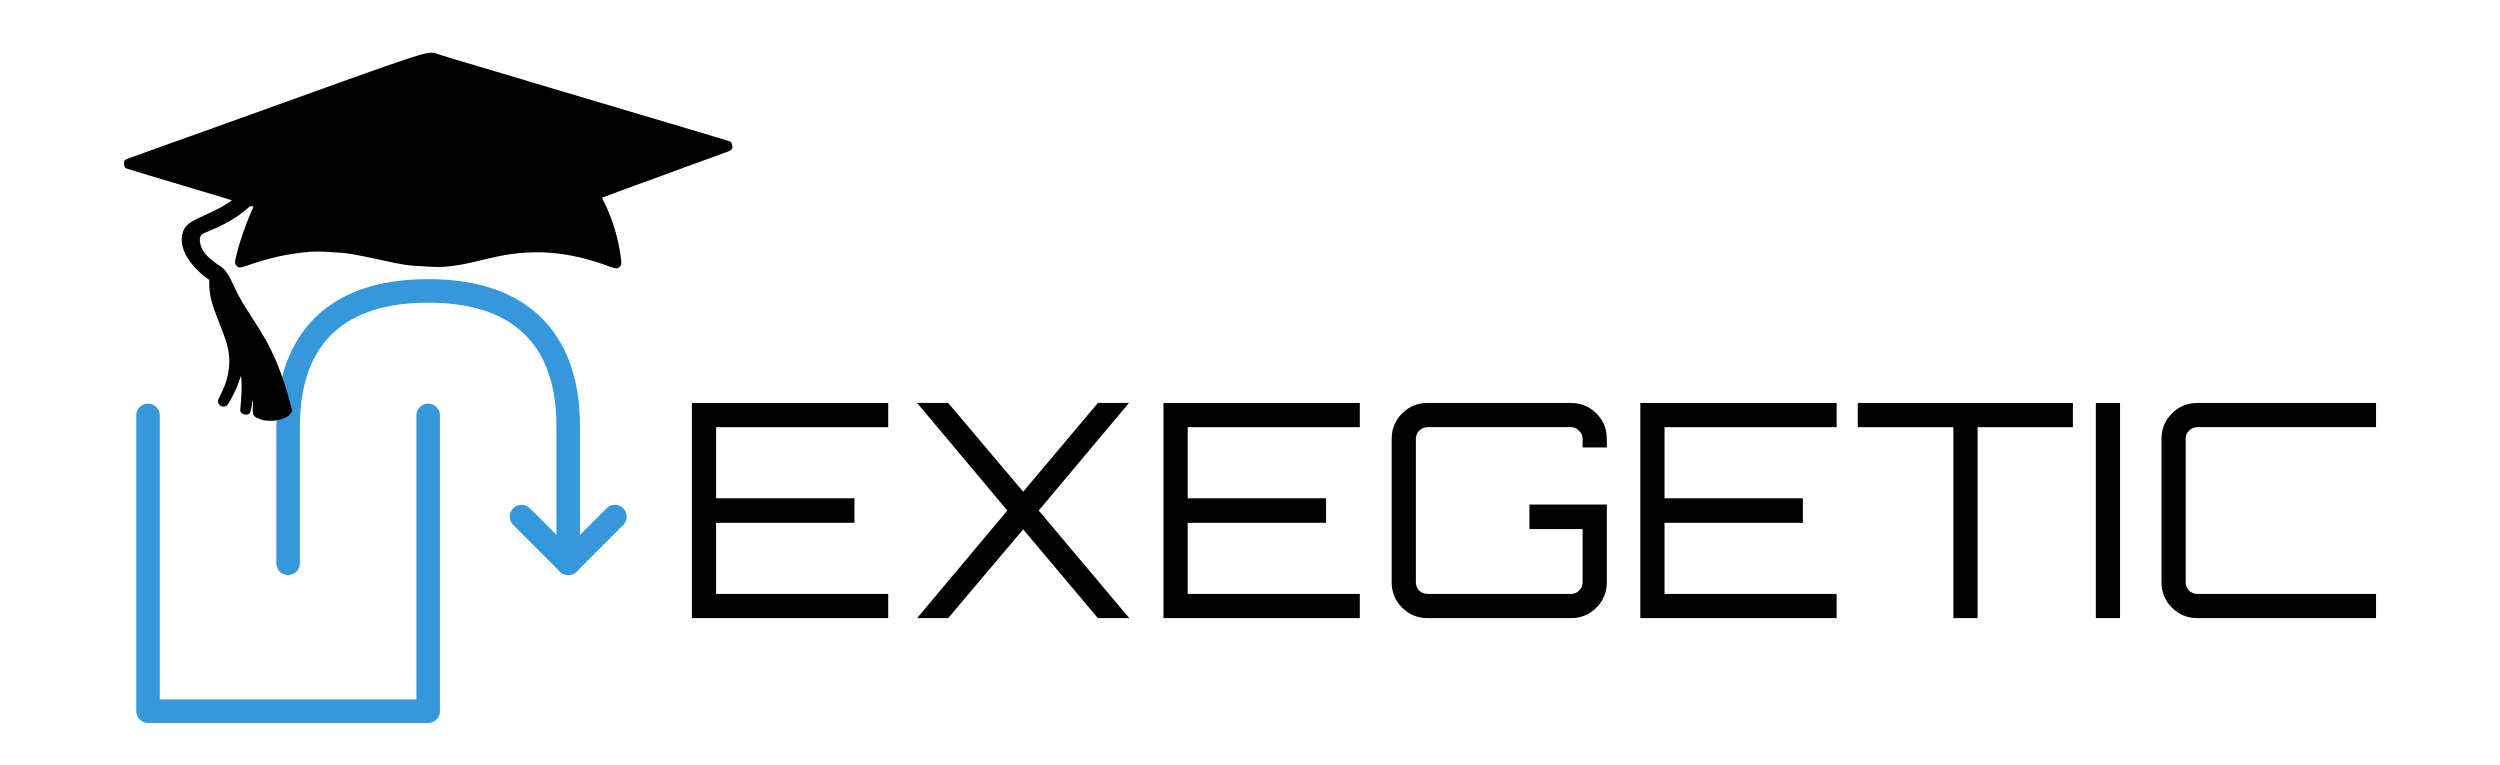
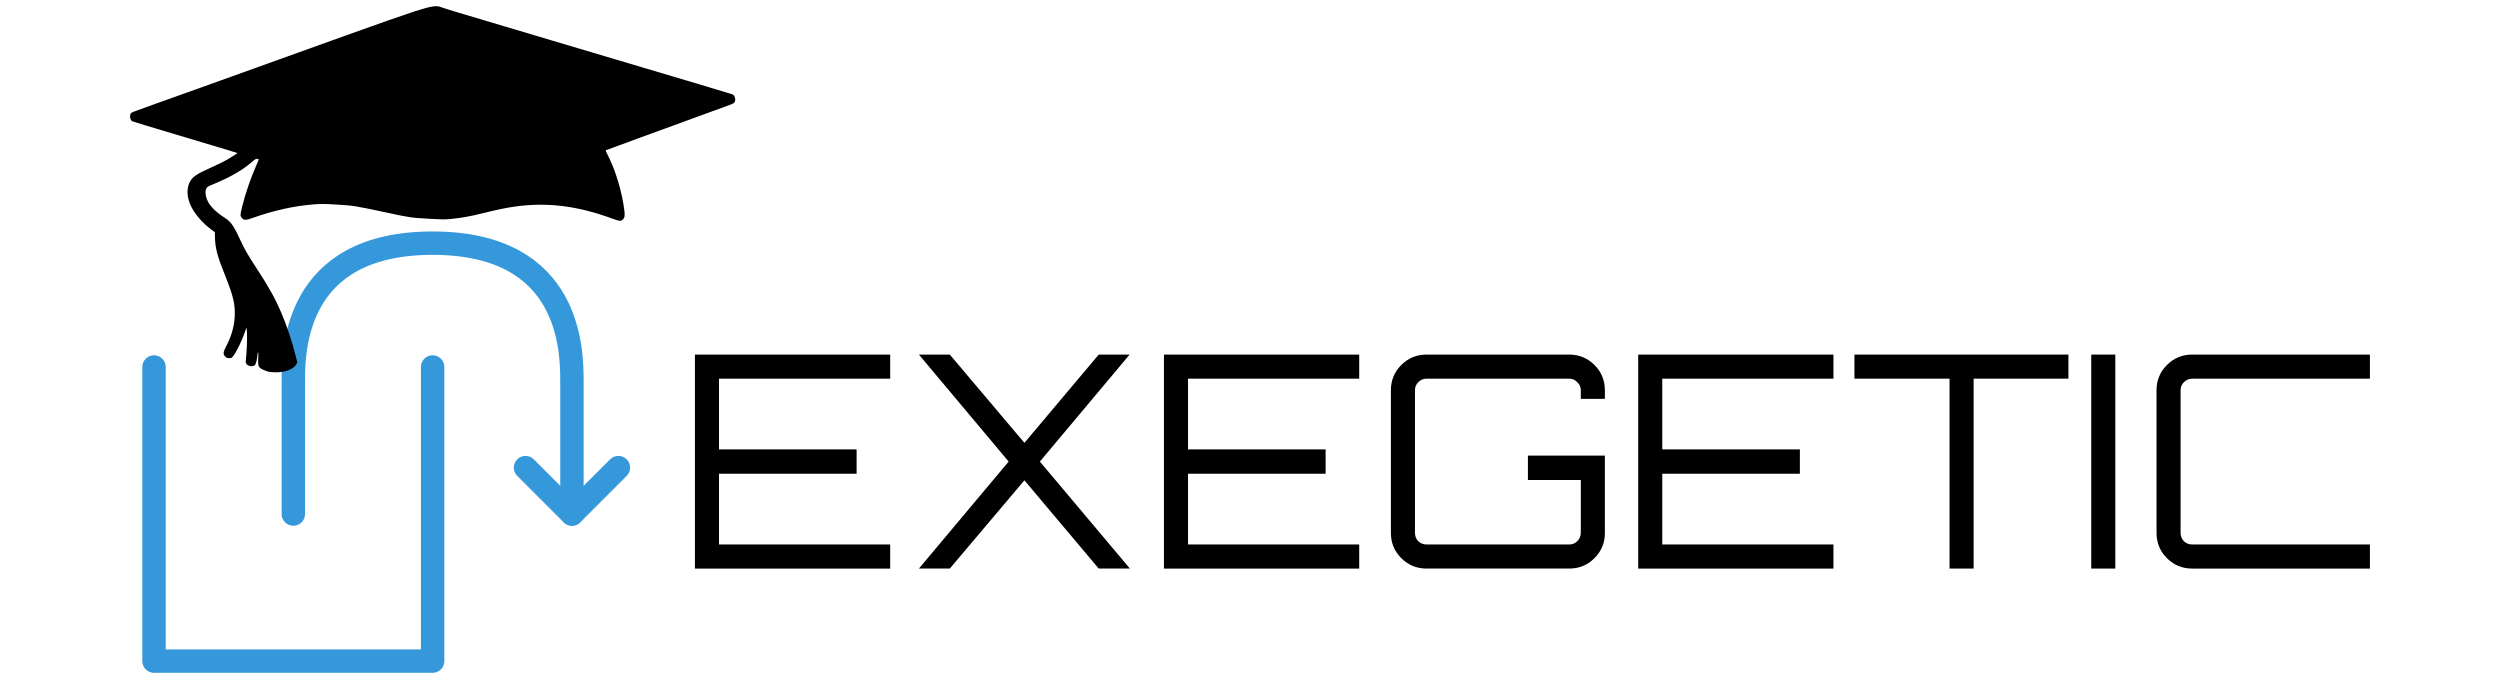
- <svg xmlns="http://www.w3.org/2000/svg" width="850mm" height="260mm" viewBox="0 0 850 260" version="1.1" id="svg8">
+ <svg xmlns="http://www.w3.org/2000/svg" width="810mm" height="220mm" viewBox="0 0 810 220" version="1.1" id="svg8">
  <defs id="defs2">
    </defs>
-   <g id="layer1" transform="translate(0,-37)">
-     <g id="g914" transform="translate(28.63196,-2.335732)">
-       <path id="path4487" d="M 21.696,180.583 V 281.125 H 116.946 V 180.583" style="fill:none;stroke:#3498db;stroke-width:8;stroke-linecap:round;stroke-linejoin:round;stroke-miterlimit:4;stroke-dasharray:none;stroke-opacity:1;paint-order:markers fill stroke" />
-       <path id="path4499" d="m 69.321,230.854 v -44.979 c -10e-7,-10.583 -10e-7,-47.625 47.625,-47.625 47.625,0 47.625,37.042 47.625,47.625 v 44.979" style="fill:none;stroke:#3498db;stroke-width:8;stroke-linecap:round;stroke-linejoin:round;stroke-miterlimit:4;stroke-dasharray:none;stroke-opacity:1" />
-       <path id="path4505" d="m 180.446,214.979 -15.875,15.875 -15.875,-15.875" style="fill:none;stroke:#3498db;stroke-width:8;stroke-linecap:round;stroke-linejoin:round;stroke-miterlimit:4;stroke-dasharray:none;stroke-opacity:1" />
-       <g id="text4493" style="font-style:normal;font-weight:normal;font-size:10.583px;line-height:1.25;font-family:sans-serif;letter-spacing:0px;word-spacing:0px;fill:#000000;fill-opacity:1;stroke:none;stroke-width:0.265" aria-label="EXEGETIC">
-         <path id="path4503" style="font-style:normal;font-variant:normal;font-weight:normal;font-stretch:normal;font-size:101.6px;font-family:Orbitron;-inkscape-font-specification:'Orbitron, Normal';font-variant-ligatures:normal;font-variant-caps:normal;font-variant-numeric:normal;font-feature-settings:normal;text-align:start;writing-mode:lr-tb;text-anchor:start;fill:#000000;fill-opacity:1;stroke-width:0.265" d="m 273.364,176.342 v 8.23 h -58.522 v 24.181 h 47.041 v 8.331 h -47.041 v 24.181 h 58.522 v 8.23 h -66.751 v -73.152 z" />
-         <path id="path4506" style="font-style:normal;font-variant:normal;font-weight:normal;font-stretch:normal;font-size:101.6px;font-family:Orbitron;-inkscape-font-specification:'Orbitron, Normal';font-variant-ligatures:normal;font-variant-caps:normal;font-variant-numeric:normal;font-feature-settings:normal;text-align:start;writing-mode:lr-tb;text-anchor:start;fill:#000000;fill-opacity:1;stroke-width:0.265" d="m 344.649,176.342 h 10.566 l -30.683,36.576 30.785,36.576 h -10.668 l -25.4,-30.175 -25.502,30.175 h -10.566 l 30.683,-36.576 -30.683,-36.576 h 10.566 l 25.502,30.175 z" />
-         <path id="path4508" style="font-style:normal;font-variant:normal;font-weight:normal;font-stretch:normal;font-size:101.6px;font-family:Orbitron;-inkscape-font-specification:'Orbitron, Normal';font-variant-ligatures:normal;font-variant-caps:normal;font-variant-numeric:normal;font-feature-settings:normal;text-align:start;writing-mode:lr-tb;text-anchor:start;fill:#000000;fill-opacity:1;stroke-width:0.265" d="m 433.702,176.342 v 8.23 h -58.522 v 24.181 h 47.041 v 8.331 h -47.041 v 24.181 h 58.522 v 8.23 h -66.751 v -73.152 z" />
-         <path id="path4510" style="font-style:normal;font-variant:normal;font-weight:normal;font-stretch:normal;font-size:101.6px;font-family:Orbitron;-inkscape-font-specification:'Orbitron, Normal';font-variant-ligatures:normal;font-variant-caps:normal;font-variant-numeric:normal;font-feature-settings:normal;text-align:start;writing-mode:lr-tb;text-anchor:start;fill:#000000;fill-opacity:1;stroke-width:0.265" d="m 517.687,188.534 v 2.946 h -8.23 v -2.946 q 0,-1.626 -1.219,-2.743 -1.118,-1.219 -2.743,-1.219 h -48.768 q -1.626,0 -2.845,1.219 -1.118,1.118 -1.118,2.743 v 48.768 q 0,1.626 1.118,2.845 1.219,1.118 2.845,1.118 h 48.768 q 1.626,0 2.743,-1.118 1.219,-1.219 1.219,-2.845 v -18.085 h -18.085 v -8.331 h 26.314 v 26.416 q 0,5.08 -3.556,8.636 -3.556,3.556 -8.636,3.556 h -48.768 q -5.08,0 -8.636,-3.556 -3.556,-3.556 -3.556,-8.636 v -48.768 q 0,-5.08 3.556,-8.636 3.556,-3.556 8.636,-3.556 h 48.768 q 5.08,0 8.636,3.556 3.556,3.556 3.556,8.636 z" />
-         <path id="path4512" style="font-style:normal;font-variant:normal;font-weight:normal;font-stretch:normal;font-size:101.6px;font-family:Orbitron;-inkscape-font-specification:'Orbitron, Normal';font-variant-ligatures:normal;font-variant-caps:normal;font-variant-numeric:normal;font-feature-settings:normal;text-align:start;writing-mode:lr-tb;text-anchor:start;fill:#000000;fill-opacity:1;stroke-width:0.265" d="m 595.825,176.342 v 8.23 h -58.522 v 24.181 h 47.041 v 8.331 h -47.041 v 24.181 h 58.522 v 8.23 h -66.751 v -73.152 z" />
-         <path id="path4514" style="font-style:normal;font-variant:normal;font-weight:normal;font-stretch:normal;font-size:101.6px;font-family:Orbitron;-inkscape-font-specification:'Orbitron, Normal';font-variant-ligatures:normal;font-variant-caps:normal;font-variant-numeric:normal;font-feature-settings:normal;text-align:start;writing-mode:lr-tb;text-anchor:start;fill:#000000;fill-opacity:1;stroke-width:0.265" d="m 603,176.342 h 73.152 v 8.23 h -32.41 v 64.922 h -8.23 v -64.922 h -32.512 z" />
-         <path id="path4516" style="font-style:normal;font-variant:normal;font-weight:normal;font-stretch:normal;font-size:101.6px;font-family:Orbitron;-inkscape-font-specification:'Orbitron, Normal';font-variant-ligatures:normal;font-variant-caps:normal;font-variant-numeric:normal;font-feature-settings:normal;text-align:start;writing-mode:lr-tb;text-anchor:start;fill:#000000;fill-opacity:1;stroke-width:0.265" d="m 683.952,249.494 v -73.152 h 8.23 v 73.152 z" />
-         <path id="path4518" style="font-style:normal;font-variant:normal;font-weight:normal;font-stretch:normal;font-size:101.6px;font-family:Orbitron;-inkscape-font-specification:'Orbitron, Normal';font-variant-ligatures:normal;font-variant-caps:normal;font-variant-numeric:normal;font-feature-settings:normal;text-align:start;writing-mode:lr-tb;text-anchor:start;fill:#000000;fill-opacity:1;stroke-width:0.265" d="m 779.222,184.572 h -60.757 q -1.626,0 -2.845,1.219 -1.118,1.118 -1.118,2.743 v 48.768 q 0,1.626 1.118,2.845 1.219,1.118 2.845,1.118 h 60.757 v 8.23 h -60.757 q -5.08,0 -8.636,-3.556 -3.556,-3.556 -3.556,-8.636 v -48.768 q 0,-5.08 3.556,-8.636 3.556,-3.556 8.636,-3.556 h 60.757 z" />
+   <g id="layer1" transform="translate(0,-77)">
+     <g id="g961" transform="matrix(0.947761,0,0,0.947761,2.201565,26.96857)">
+       <g transform="translate(28.63196,-2.335732)" id="g914">
+         <path style="fill:none;stroke:#3498db;stroke-width:8;stroke-linecap:round;stroke-linejoin:round;stroke-miterlimit:4;stroke-dasharray:none;stroke-opacity:1;paint-order:markers fill stroke" d="M 21.696,180.583 V 281.125 H 116.946 V 180.583" id="path4487" />
+         <path style="fill:none;stroke:#3498db;stroke-width:8;stroke-linecap:round;stroke-linejoin:round;stroke-miterlimit:4;stroke-dasharray:none;stroke-opacity:1" d="m 69.321,230.854 v -44.979 c -10e-7,-10.583 -10e-7,-47.625 47.625,-47.625 47.625,0 47.625,37.042 47.625,47.625 v 44.979" id="path4499" />
+         <path style="fill:none;stroke:#3498db;stroke-width:8;stroke-linecap:round;stroke-linejoin:round;stroke-miterlimit:4;stroke-dasharray:none;stroke-opacity:1" d="m 180.446,214.979 -15.875,15.875 -15.875,-15.875" id="path4505" />
+         <g aria-label="EXEGETIC" style="font-style:normal;font-weight:normal;font-size:10.583px;line-height:1.25;font-family:sans-serif;letter-spacing:0px;word-spacing:0px;fill:#000000;fill-opacity:1;stroke:none;stroke-width:0.265" id="text4493">
+           <path d="m 273.364,176.342 v 8.23 h -58.522 v 24.181 h 47.041 v 8.331 h -47.041 v 24.181 h 58.522 v 8.23 h -66.751 v -73.152 z" style="font-style:normal;font-variant:normal;font-weight:normal;font-stretch:normal;font-size:101.6px;font-family:Orbitron;-inkscape-font-specification:'Orbitron, Normal';font-variant-ligatures:normal;font-variant-caps:normal;font-variant-numeric:normal;font-feature-settings:normal;text-align:start;writing-mode:lr-tb;text-anchor:start;fill:#000000;fill-opacity:1;stroke-width:0.265" id="path4503" />
+           <path d="m 344.649,176.342 h 10.566 l -30.683,36.576 30.785,36.576 h -10.668 l -25.4,-30.175 -25.502,30.175 h -10.566 l 30.683,-36.576 -30.683,-36.576 h 10.566 l 25.502,30.175 z" style="font-style:normal;font-variant:normal;font-weight:normal;font-stretch:normal;font-size:101.6px;font-family:Orbitron;-inkscape-font-specification:'Orbitron, Normal';font-variant-ligatures:normal;font-variant-caps:normal;font-variant-numeric:normal;font-feature-settings:normal;text-align:start;writing-mode:lr-tb;text-anchor:start;fill:#000000;fill-opacity:1;stroke-width:0.265" id="path4506" />
+           <path d="m 433.702,176.342 v 8.23 h -58.522 v 24.181 h 47.041 v 8.331 h -47.041 v 24.181 h 58.522 v 8.23 h -66.751 v -73.152 z" style="font-style:normal;font-variant:normal;font-weight:normal;font-stretch:normal;font-size:101.6px;font-family:Orbitron;-inkscape-font-specification:'Orbitron, Normal';font-variant-ligatures:normal;font-variant-caps:normal;font-variant-numeric:normal;font-feature-settings:normal;text-align:start;writing-mode:lr-tb;text-anchor:start;fill:#000000;fill-opacity:1;stroke-width:0.265" id="path4508" />
+           <path d="m 517.687,188.534 v 2.946 h -8.23 v -2.946 q 0,-1.626 -1.219,-2.743 -1.118,-1.219 -2.743,-1.219 h -48.768 q -1.626,0 -2.845,1.219 -1.118,1.118 -1.118,2.743 v 48.768 q 0,1.626 1.118,2.845 1.219,1.118 2.845,1.118 h 48.768 q 1.626,0 2.743,-1.118 1.219,-1.219 1.219,-2.845 v -18.085 h -18.085 v -8.331 h 26.314 v 26.416 q 0,5.08 -3.556,8.636 -3.556,3.556 -8.636,3.556 h -48.768 q -5.08,0 -8.636,-3.556 -3.556,-3.556 -3.556,-8.636 v -48.768 q 0,-5.08 3.556,-8.636 3.556,-3.556 8.636,-3.556 h 48.768 q 5.08,0 8.636,3.556 3.556,3.556 3.556,8.636 z" style="font-style:normal;font-variant:normal;font-weight:normal;font-stretch:normal;font-size:101.6px;font-family:Orbitron;-inkscape-font-specification:'Orbitron, Normal';font-variant-ligatures:normal;font-variant-caps:normal;font-variant-numeric:normal;font-feature-settings:normal;text-align:start;writing-mode:lr-tb;text-anchor:start;fill:#000000;fill-opacity:1;stroke-width:0.265" id="path4510" />
+           <path d="m 595.825,176.342 v 8.23 h -58.522 v 24.181 h 47.041 v 8.331 h -47.041 v 24.181 h 58.522 v 8.23 h -66.751 v -73.152 z" style="font-style:normal;font-variant:normal;font-weight:normal;font-stretch:normal;font-size:101.6px;font-family:Orbitron;-inkscape-font-specification:'Orbitron, Normal';font-variant-ligatures:normal;font-variant-caps:normal;font-variant-numeric:normal;font-feature-settings:normal;text-align:start;writing-mode:lr-tb;text-anchor:start;fill:#000000;fill-opacity:1;stroke-width:0.265" id="path4512" />
+           <path d="m 603,176.342 h 73.152 v 8.23 h -32.41 v 64.922 h -8.23 v -64.922 h -32.512 z" style="font-style:normal;font-variant:normal;font-weight:normal;font-stretch:normal;font-size:101.6px;font-family:Orbitron;-inkscape-font-specification:'Orbitron, Normal';font-variant-ligatures:normal;font-variant-caps:normal;font-variant-numeric:normal;font-feature-settings:normal;text-align:start;writing-mode:lr-tb;text-anchor:start;fill:#000000;fill-opacity:1;stroke-width:0.265" id="path4514" />
+           <path d="m 683.952,249.494 v -73.152 h 8.23 v 73.152 z" style="font-style:normal;font-variant:normal;font-weight:normal;font-stretch:normal;font-size:101.6px;font-family:Orbitron;-inkscape-font-specification:'Orbitron, Normal';font-variant-ligatures:normal;font-variant-caps:normal;font-variant-numeric:normal;font-feature-settings:normal;text-align:start;writing-mode:lr-tb;text-anchor:start;fill:#000000;fill-opacity:1;stroke-width:0.265" id="path4516" />
+           <path d="m 779.222,184.572 h -60.757 q -1.626,0 -2.845,1.219 -1.118,1.118 -1.118,2.743 v 48.768 q 0,1.626 1.118,2.845 1.219,1.118 2.845,1.118 h 60.757 v 8.23 h -60.757 q -5.08,0 -8.636,-3.556 -3.556,-3.556 -3.556,-8.636 v -48.768 q 0,-5.08 3.556,-8.636 3.556,-3.556 8.636,-3.556 h 60.757 z" style="font-style:normal;font-variant:normal;font-weight:normal;font-stretch:normal;font-size:101.6px;font-family:Orbitron;-inkscape-font-specification:'Orbitron, Normal';font-variant-ligatures:normal;font-variant-caps:normal;font-variant-numeric:normal;font-feature-settings:normal;text-align:start;writing-mode:lr-tb;text-anchor:start;fill:#000000;fill-opacity:1;stroke-width:0.265" id="path4518" />
+         </g>
      </g>
-     </g>
-     <g id="g935" transform="matrix(1.062559,0.2816467,-0.2816467,1.062559,167.3671,-319.6513)">
-       <g style="fill:#000000;stroke:none" transform="matrix(-0.01436151,0.00293639,-0.00293639,-0.01436151,185.1973,429.4931)" id="g1666">
-         <path d="M 6336,7940 C 6288,7923 5805,7806 4965,7610 4899,7594 4445,7487 3955,7371 1878,6881 1203,6722 662,6594 347,6520 78,6455 65,6450 33,6438 9,6400 3,6351 c -8,-55 15,-87 85,-118 92,-41 877,-380 1907,-823 374,-161 683,-296 687,-299 3,-3 -10,-33 -29,-66 -201,-337 -365,-785 -439,-1192 -19,-107 -14,-150 23,-187 42,-43 62,-42 226,7 754,228 1394,270 2073,136 179,-35 350,-81 683,-183 263,-82 434,-122 661,-158 128,-20 183,-22 475,-22 371,-1 403,2 925,84 626,97 698,105 1055,104 241,0 317,-4 451,-22 423,-57 848,-176 1289,-362 147,-62 183,-64 231,-16 42,42 43,58 9,243 -51,271 -146,614 -246,879 -27,72 -49,133 -49,137 0,3 14,8 31,12 28,6 37,0 123,-83 175,-169 416,-329 728,-481 166,-81 178,-88 193,-124 20,-50 19,-102 -5,-178 -47,-154 -185,-290 -432,-429 -124,-70 -196,-163 -342,-440 -102,-193 -178,-309 -386,-590 -278,-376 -420,-599 -566,-890 -139,-279 -274,-617 -370,-928 l -38,-123 23,-44 C 9037,86 9229,7 9440,6 c 101,-1 125,2 198,28 139,47 151,68 152,269 0,69 4,106 10,102 6,-3 10,-26 10,-51 0,-69 20,-186 36,-211 32,-50 136,-49 184,2 22,23 23,31 19,118 -8,173 -3,422 10,540 7,65 15,116 18,114 2,-3 15,-47 29,-98 50,-190 168,-464 231,-540 21,-25 32,-29 75,-29 44,0 54,4 84,34 46,46 45,84 -7,200 -102,225 -150,432 -150,644 0,261 53,441 251,862 195,415 246,572 266,823 l 6,88 67,43 c 217,140 410,346 495,527 69,146 85,295 46,420 -39,124 -111,192 -320,305 -69,36 -183,98 -255,137 -71,38 -163,92 -205,119 -91,60 -212,149 -208,153 3,3 194,48 1068,256 877,208 1178,280 1198,289 45,19 68,123 37,166 -14,22 -40,33 -515,234 -146,62 -519,220 -830,352 -311,133 -653,278 -760,323 -107,46 -332,141 -500,213 -414,176 -1294,551 -1865,794 -652,278 -1219,513 -1420,591 -349,133 -451,155 -559,117 z M 6017,6404 c -3,-3 -12,-4 -19,-1 -8,3 -5,6 6,6 11,1 17,-2 13,-5 z m 126,-11 c -7,-2 -21,-2 -30,0 -10,3 -4,5 12,5 17,0 24,-2 18,-5 z m 180,-10 c -7,-2 -19,-2 -25,0 -7,3 -2,5 12,5 14,0 19,-2 13,-5 z m 100,-10 c -7,-2 -19,-2 -25,0 -7,3 -2,5 12,5 14,0 19,-2 13,-5 z m 144,-9 c -3,-3 -12,-4 -19,-1 -8,3 -5,6 6,6 11,1 17,-2 13,-5 z M 4083,6240 c -51,-10 -97,-21 -103,-25 -5,-3 -10,-4 -10,-1 0,11 46,29 94,36 99,14 110,8 19,-10 z m -193,-74 c 0,-2 -25,-20 -55,-40 -30,-20 -55,-34 -55,-31 0,4 101,75 107,75 2,0 3,-2 3,-4 z m 5268,-289 c 23,-11 41,-21 39,-23 -2,-2 -33,9 -68,26 -35,17 -53,28 -39,24 14,-4 44,-16 68,-27 z" id="path1664" />
+       <g transform="matrix(1.062559,0.2816467,-0.2816467,1.062559,167.3671,-319.6513)" id="g935">
+         <g id="g1666" transform="matrix(-0.01436151,0.00293639,-0.00293639,-0.01436151,185.1973,429.4931)" style="fill:#000000;stroke:none">
+           <path id="path1664" d="M 6336,7940 C 6288,7923 5805,7806 4965,7610 4899,7594 4445,7487 3955,7371 1878,6881 1203,6722 662,6594 347,6520 78,6455 65,6450 33,6438 9,6400 3,6351 c -8,-55 15,-87 85,-118 92,-41 877,-380 1907,-823 374,-161 683,-296 687,-299 3,-3 -10,-33 -29,-66 -201,-337 -365,-785 -439,-1192 -19,-107 -14,-150 23,-187 42,-43 62,-42 226,7 754,228 1394,270 2073,136 179,-35 350,-81 683,-183 263,-82 434,-122 661,-158 128,-20 183,-22 475,-22 371,-1 403,2 925,84 626,97 698,105 1055,104 241,0 317,-4 451,-22 423,-57 848,-176 1289,-362 147,-62 183,-64 231,-16 42,42 43,58 9,243 -51,271 -146,614 -246,879 -27,72 -49,133 -49,137 0,3 14,8 31,12 28,6 37,0 123,-83 175,-169 416,-329 728,-481 166,-81 178,-88 193,-124 20,-50 19,-102 -5,-178 -47,-154 -185,-290 -432,-429 -124,-70 -196,-163 -342,-440 -102,-193 -178,-309 -386,-590 -278,-376 -420,-599 -566,-890 -139,-279 -274,-617 -370,-928 l -38,-123 23,-44 C 9037,86 9229,7 9440,6 c 101,-1 125,2 198,28 139,47 151,68 152,269 0,69 4,106 10,102 6,-3 10,-26 10,-51 0,-69 20,-186 36,-211 32,-50 136,-49 184,2 22,23 23,31 19,118 -8,173 -3,422 10,540 7,65 15,116 18,114 2,-3 15,-47 29,-98 50,-190 168,-464 231,-540 21,-25 32,-29 75,-29 44,0 54,4 84,34 46,46 45,84 -7,200 -102,225 -150,432 -150,644 0,261 53,441 251,862 195,415 246,572 266,823 l 6,88 67,43 c 217,140 410,346 495,527 69,146 85,295 46,420 -39,124 -111,192 -320,305 -69,36 -183,98 -255,137 -71,38 -163,92 -205,119 -91,60 -212,149 -208,153 3,3 194,48 1068,256 877,208 1178,280 1198,289 45,19 68,123 37,166 -14,22 -40,33 -515,234 -146,62 -519,220 -830,352 -311,133 -653,278 -760,323 -107,46 -332,141 -500,213 -414,176 -1294,551 -1865,794 -652,278 -1219,513 -1420,591 -349,133 -451,155 -559,117 z M 6017,6404 c -3,-3 -12,-4 -19,-1 -8,3 -5,6 6,6 11,1 17,-2 13,-5 z m 126,-11 c -7,-2 -21,-2 -30,0 -10,3 -4,5 12,5 17,0 24,-2 18,-5 z m 180,-10 c -7,-2 -19,-2 -25,0 -7,3 -2,5 12,5 14,0 19,-2 13,-5 z m 100,-10 c -7,-2 -19,-2 -25,0 -7,3 -2,5 12,5 14,0 19,-2 13,-5 z m 144,-9 c -3,-3 -12,-4 -19,-1 -8,3 -5,6 6,6 11,1 17,-2 13,-5 z M 4083,6240 c -51,-10 -97,-21 -103,-25 -5,-3 -10,-4 -10,-1 0,11 46,29 94,36 99,14 110,8 19,-10 z m -193,-74 c 0,-2 -25,-20 -55,-40 -30,-20 -55,-34 -55,-31 0,4 101,75 107,75 2,0 3,-2 3,-4 z m 5268,-289 c 23,-11 41,-21 39,-23 -2,-2 -33,9 -68,26 -35,17 -53,28 -39,24 14,-4 44,-16 68,-27 z" />
+         </g>
+         <rect style="opacity:1;fill:#000000;fill-opacity:1;stroke:#000000;stroke-width:23.903;stroke-linecap:round;stroke-linejoin:bevel;stroke-miterlimit:4;stroke-dasharray:none;stroke-opacity:1;paint-order:stroke markers fill" id="rect1697" width="68.851" height="33.562" x="-362.352" y="449.492" rx="120.957" ry="25.571" transform="matrix(0.9488313,-0.3157833,0.8234575,0.5673779,0,0)" />
      </g>
-       <rect transform="matrix(0.9488313,-0.3157833,0.8234575,0.5673779,0,0)" ry="25.571" rx="120.957" y="449.492" x="-362.352" height="33.562" width="68.851" id="rect1697" style="opacity:1;fill:#000000;fill-opacity:1;stroke:#000000;stroke-width:23.903;stroke-linecap:round;stroke-linejoin:bevel;stroke-miterlimit:4;stroke-dasharray:none;stroke-opacity:1;paint-order:stroke markers fill" />
    </g>
  </g>
</svg>
